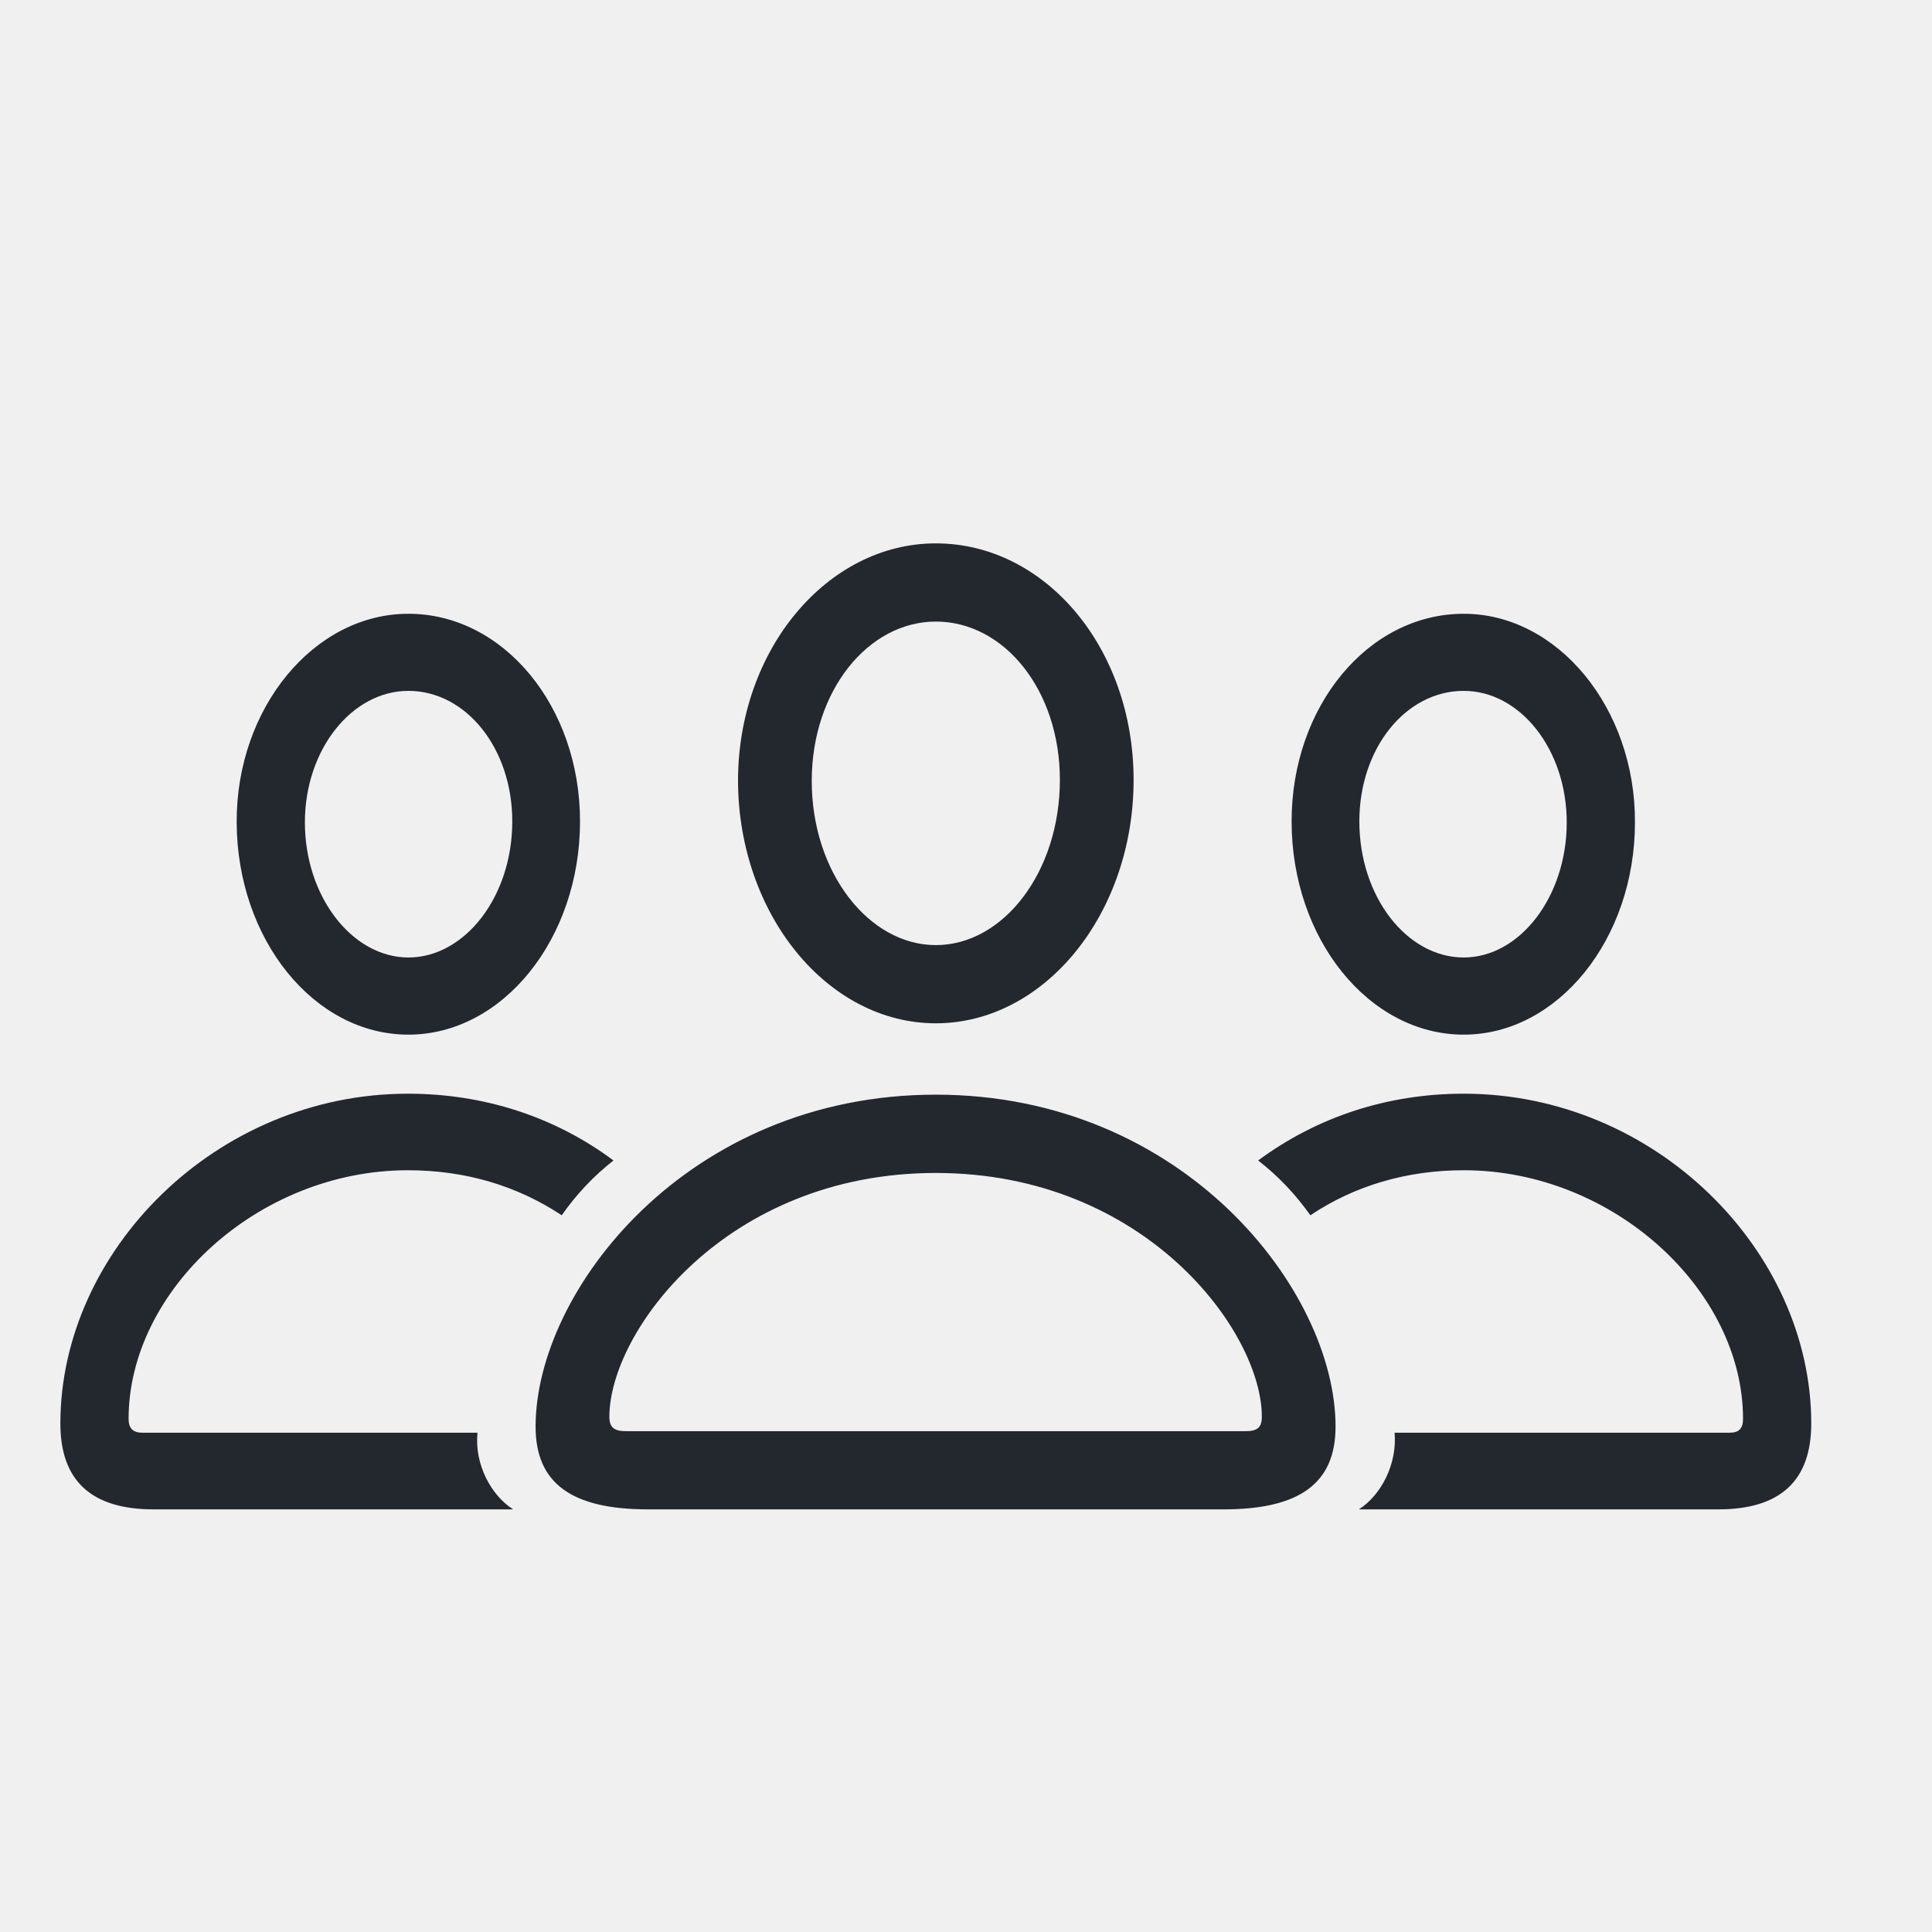
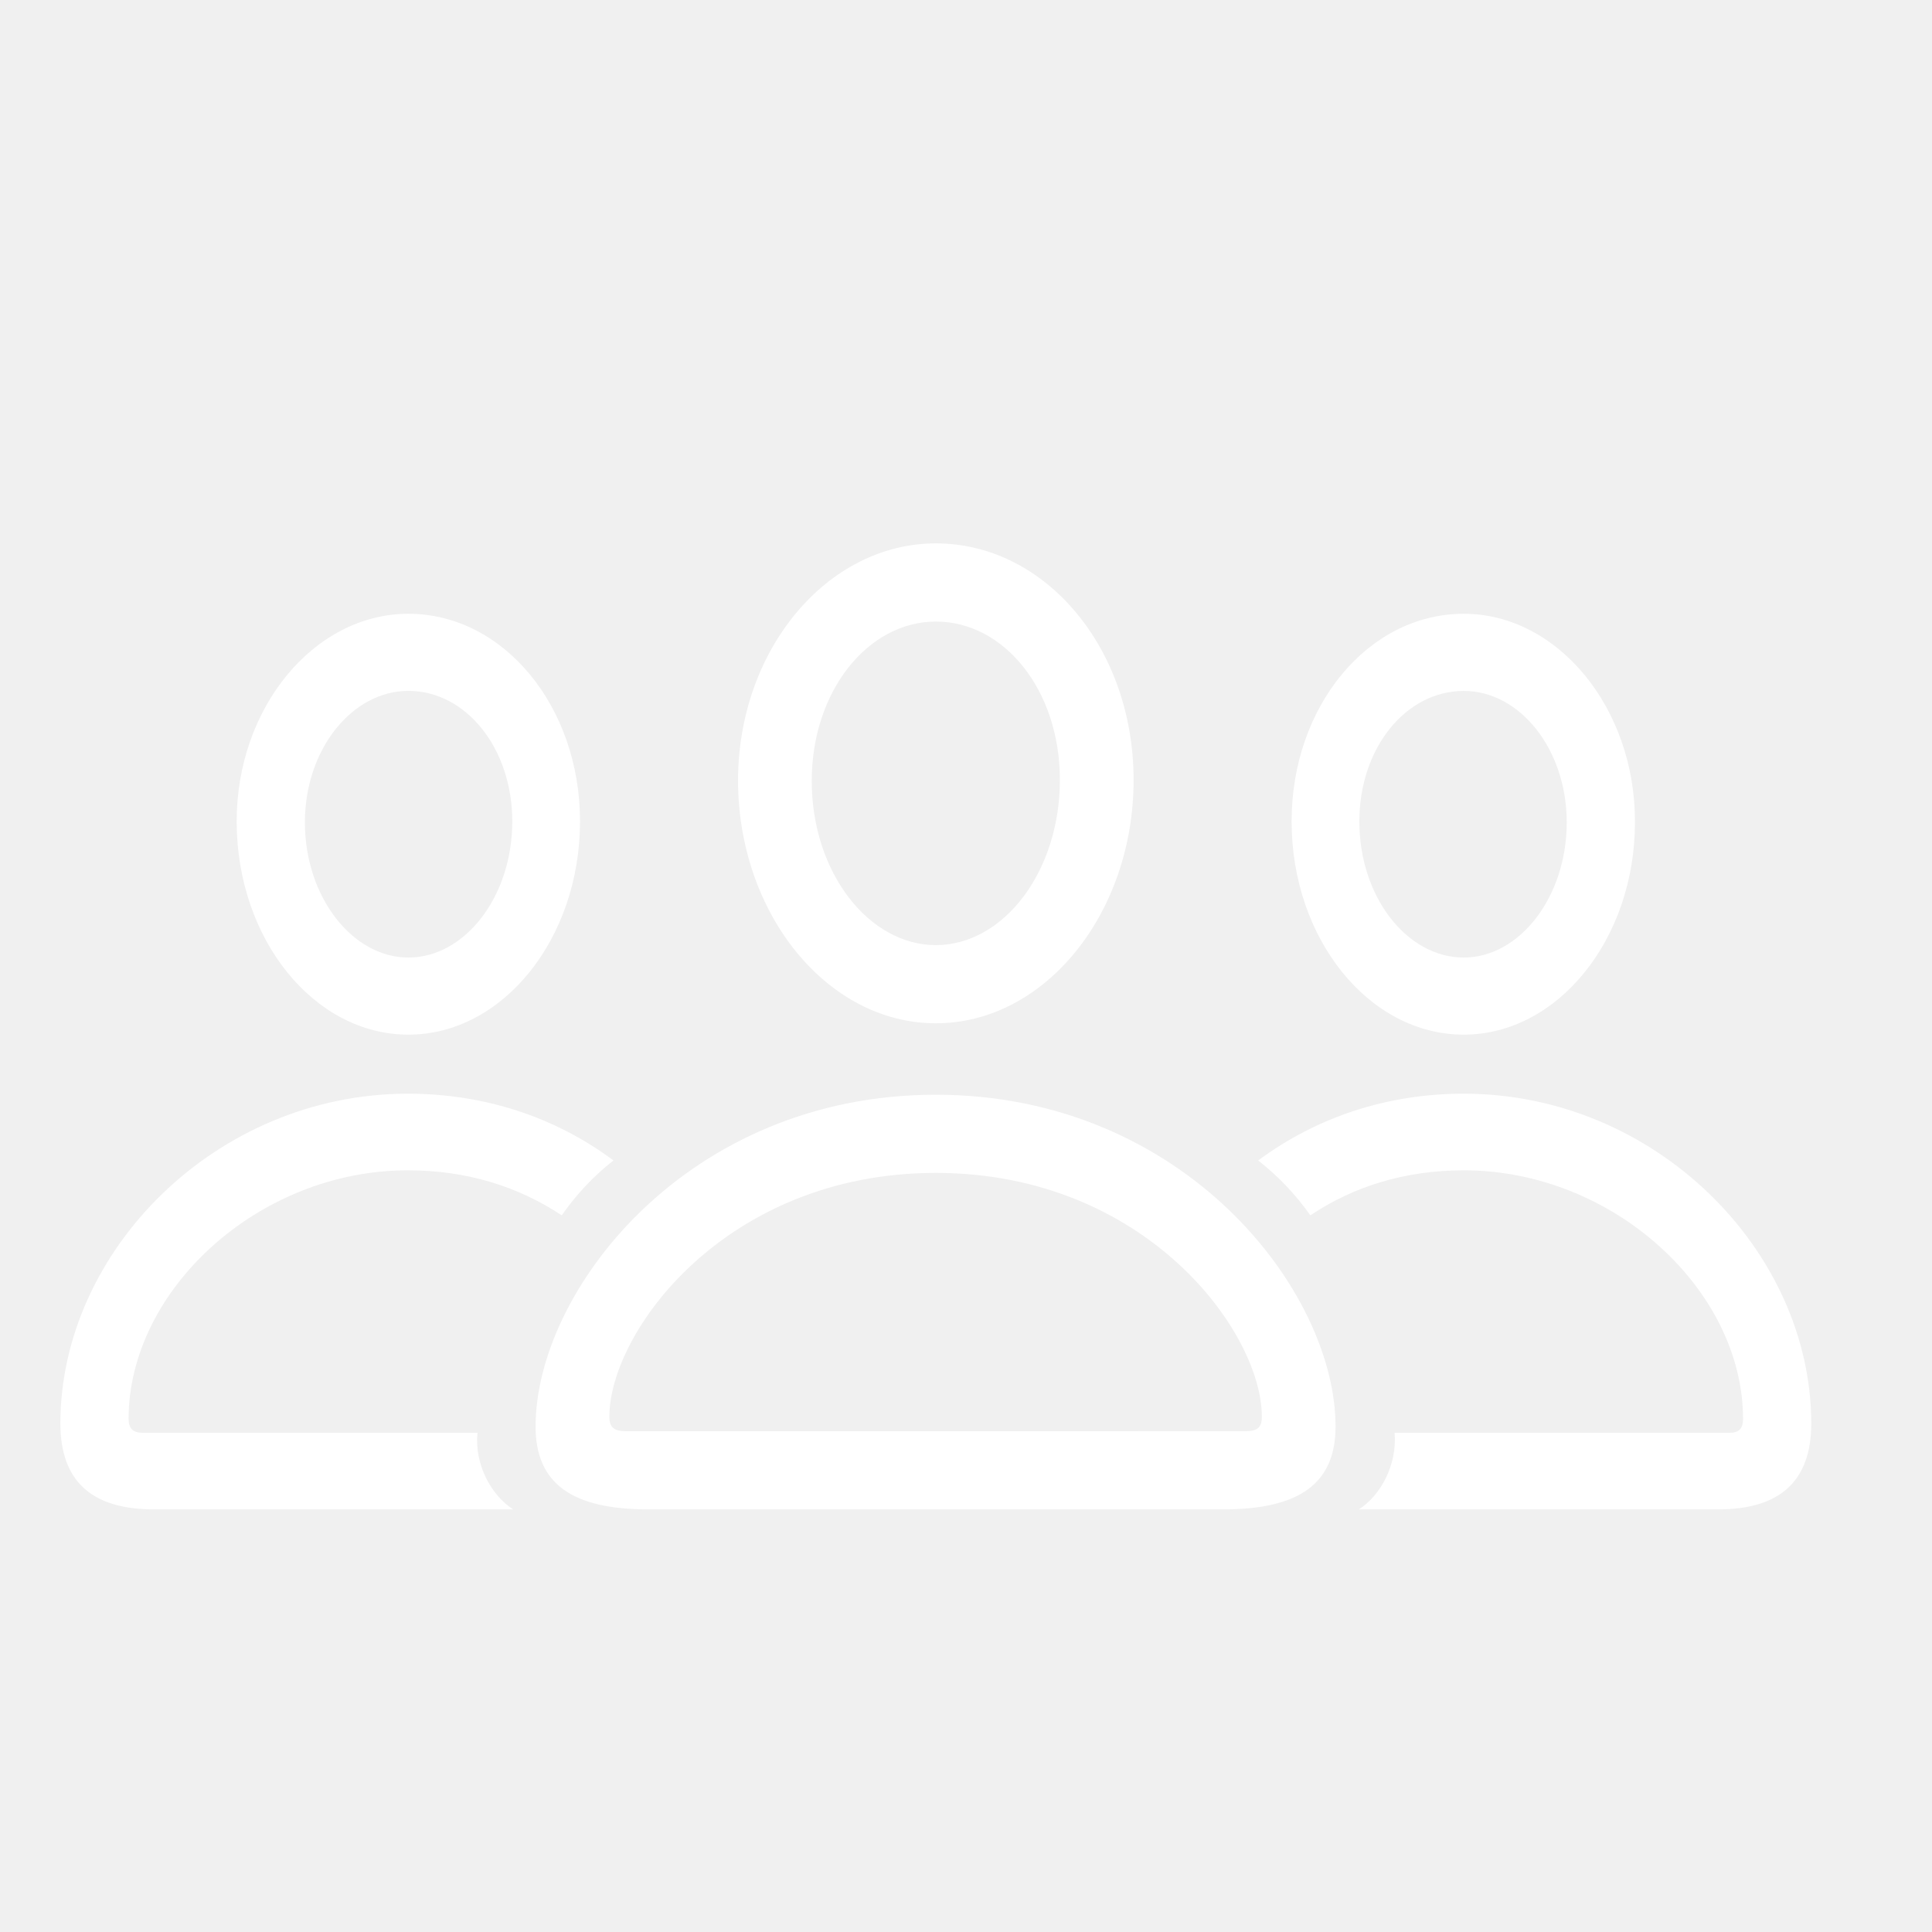
<svg xmlns="http://www.w3.org/2000/svg" width="32" height="32" viewBox="0 0 32 32" fill="none">
-   <defs>
-     <clipPath id="clip2_3556">
-       <rect id="Frame 1010105108" width="32" height="32" fill="white" fill-opacity="0" />
-     </clipPath>
-   </defs>
-   <g clip-path="url(#clip2_3556)">
-     <path id="Vector" d="M15.5 16.949C17.305 16.949 18.776 15.131 18.776 12.918C18.776 10.732 17.312 9 15.5 9C13.703 9 12.224 10.758 12.224 12.935C12.231 15.141 13.703 16.949 15.5 16.949ZM6.764 17.137C8.326 17.137 9.607 15.551 9.607 13.604C9.607 11.701 8.341 10.166 6.764 10.166C5.201 10.166 3.912 11.727 3.92 13.621C3.927 15.559 5.201 17.137 6.764 17.137ZM24.244 17.137C25.799 17.137 27.08 15.559 27.08 13.621C27.088 11.727 25.799 10.166 24.244 10.166C22.659 10.166 21.393 11.701 21.393 13.604C21.393 15.551 22.674 17.137 24.244 17.137ZM15.5 15.654C14.393 15.654 13.445 14.453 13.445 12.935C13.445 11.443 14.378 10.295 15.501 10.295C16.63 10.295 17.555 11.428 17.555 12.918C17.555 14.438 16.622 15.654 15.5 15.654ZM6.764 15.859C5.838 15.859 5.05 14.855 5.05 13.621C5.05 12.412 5.831 11.443 6.764 11.443C7.719 11.443 8.485 12.395 8.485 13.605C8.485 14.855 7.696 15.859 6.764 15.859ZM24.244 15.859C23.304 15.859 22.515 14.855 22.515 13.605C22.515 12.395 23.281 11.443 24.244 11.443C25.177 11.443 25.95 12.412 25.95 13.623C25.95 14.855 25.169 15.859 24.244 15.859ZM2.547 25L8.5 25C8.136 24.77 7.855 24.254 7.909 23.73L2.357 23.73C2.206 23.73 2.13 23.662 2.13 23.5C2.13 21.373 4.276 19.383 6.756 19.383C7.711 19.383 8.568 19.641 9.304 20.129C9.548 19.779 9.837 19.475 10.161 19.221C9.183 18.492 8.007 18.115 6.756 18.115C3.578 18.115 1 20.721 1 23.578C1 24.529 1.516 25 2.547 25ZM28.46 25C29.484 25 30 24.529 30 23.578C30 20.721 27.421 18.115 24.244 18.115C22.993 18.115 21.825 18.492 20.839 19.221C21.18 19.486 21.461 19.787 21.704 20.129C22.431 19.641 23.296 19.383 24.244 19.383C26.724 19.383 28.87 21.373 28.87 23.5C28.87 23.662 28.802 23.73 28.65 23.73L23.099 23.73C23.144 24.254 22.871 24.77 22.507 25L28.46 25ZM10.737 25L20.263 25C21.521 25 22.121 24.572 22.121 23.629C22.121 21.381 19.61 18.131 15.5 18.131C11.382 18.131 8.871 21.381 8.871 23.629C8.871 24.572 9.471 25 10.737 25ZM10.373 23.705C10.176 23.705 10.093 23.646 10.093 23.467C10.093 22.059 12.02 19.428 15.5 19.428C18.973 19.428 20.9 22.059 20.9 23.465C20.9 23.646 20.824 23.705 20.627 23.705L10.373 23.705Z" fill="#23272E" fill-opacity="1" fill-rule="nonzero" />
-   </g>
+   <path d="M15.5 16.949C17.305 16.949 18.776 15.131 18.776 12.919C18.776 10.732 17.312 9 15.5 9C13.703 9 12.224 10.758 12.224 12.936C12.231 15.14 13.703 16.949 15.5 16.949ZM6.764 17.137C8.326 17.137 9.607 15.55 9.607 13.604C9.607 11.701 8.341 10.166 6.764 10.166C5.201 10.166 3.912 11.726 3.92 13.621C3.927 15.559 5.201 17.137 6.764 17.137ZM24.244 17.137C25.799 17.137 27.08 15.559 27.08 13.621C27.088 11.726 25.799 10.166 24.244 10.166C22.659 10.166 21.393 11.7 21.393 13.604C21.393 15.55 22.674 17.137 24.244 17.137ZM15.5 15.654C14.393 15.654 13.445 14.454 13.445 12.936C13.445 11.444 14.378 10.295 15.501 10.295C16.63 10.295 17.555 11.427 17.555 12.918C17.555 14.437 16.622 15.654 15.5 15.654ZM6.764 15.86C5.838 15.86 5.05 14.856 5.05 13.621C5.05 12.413 5.831 11.443 6.764 11.443C7.719 11.443 8.485 12.395 8.485 13.605C8.485 14.856 7.696 15.86 6.764 15.86ZM24.244 15.86C23.304 15.86 22.515 14.856 22.515 13.605C22.515 12.395 23.281 11.444 24.244 11.444C25.177 11.444 25.95 12.413 25.95 13.622C25.95 14.856 25.169 15.86 24.244 15.86ZM2.547 25H8.5C8.136 24.769 7.855 24.254 7.909 23.731H2.357C2.206 23.731 2.13 23.663 2.13 23.5C2.13 21.373 4.276 19.384 6.756 19.384C7.711 19.384 8.568 19.641 9.304 20.13C9.548 19.78 9.837 19.474 10.161 19.221C9.183 18.492 8.007 18.115 6.756 18.115C3.578 18.115 1 20.722 1 23.577C1 24.529 1.516 25 2.547 25ZM28.46 25C29.484 25 30 24.529 30 23.577C30 20.722 27.421 18.115 24.244 18.115C22.993 18.115 21.825 18.492 20.839 19.221C21.18 19.487 21.46 19.787 21.704 20.13C22.431 19.641 23.296 19.384 24.244 19.384C26.724 19.384 28.87 21.373 28.87 23.5C28.87 23.663 28.802 23.731 28.65 23.731H23.099C23.144 24.254 22.871 24.769 22.507 25H28.46ZM10.737 25H20.263C21.521 25 22.121 24.571 22.121 23.628C22.121 21.381 19.61 18.132 15.5 18.132C11.382 18.132 8.871 21.381 8.871 23.628C8.871 24.571 9.471 25 10.737 25ZM10.373 23.706C10.176 23.706 10.093 23.646 10.093 23.466C10.093 22.059 12.02 19.427 15.5 19.427C18.973 19.427 20.9 22.059 20.9 23.465C20.9 23.646 20.824 23.705 20.627 23.705L10.373 23.706Z" fill="white" />
</svg>
